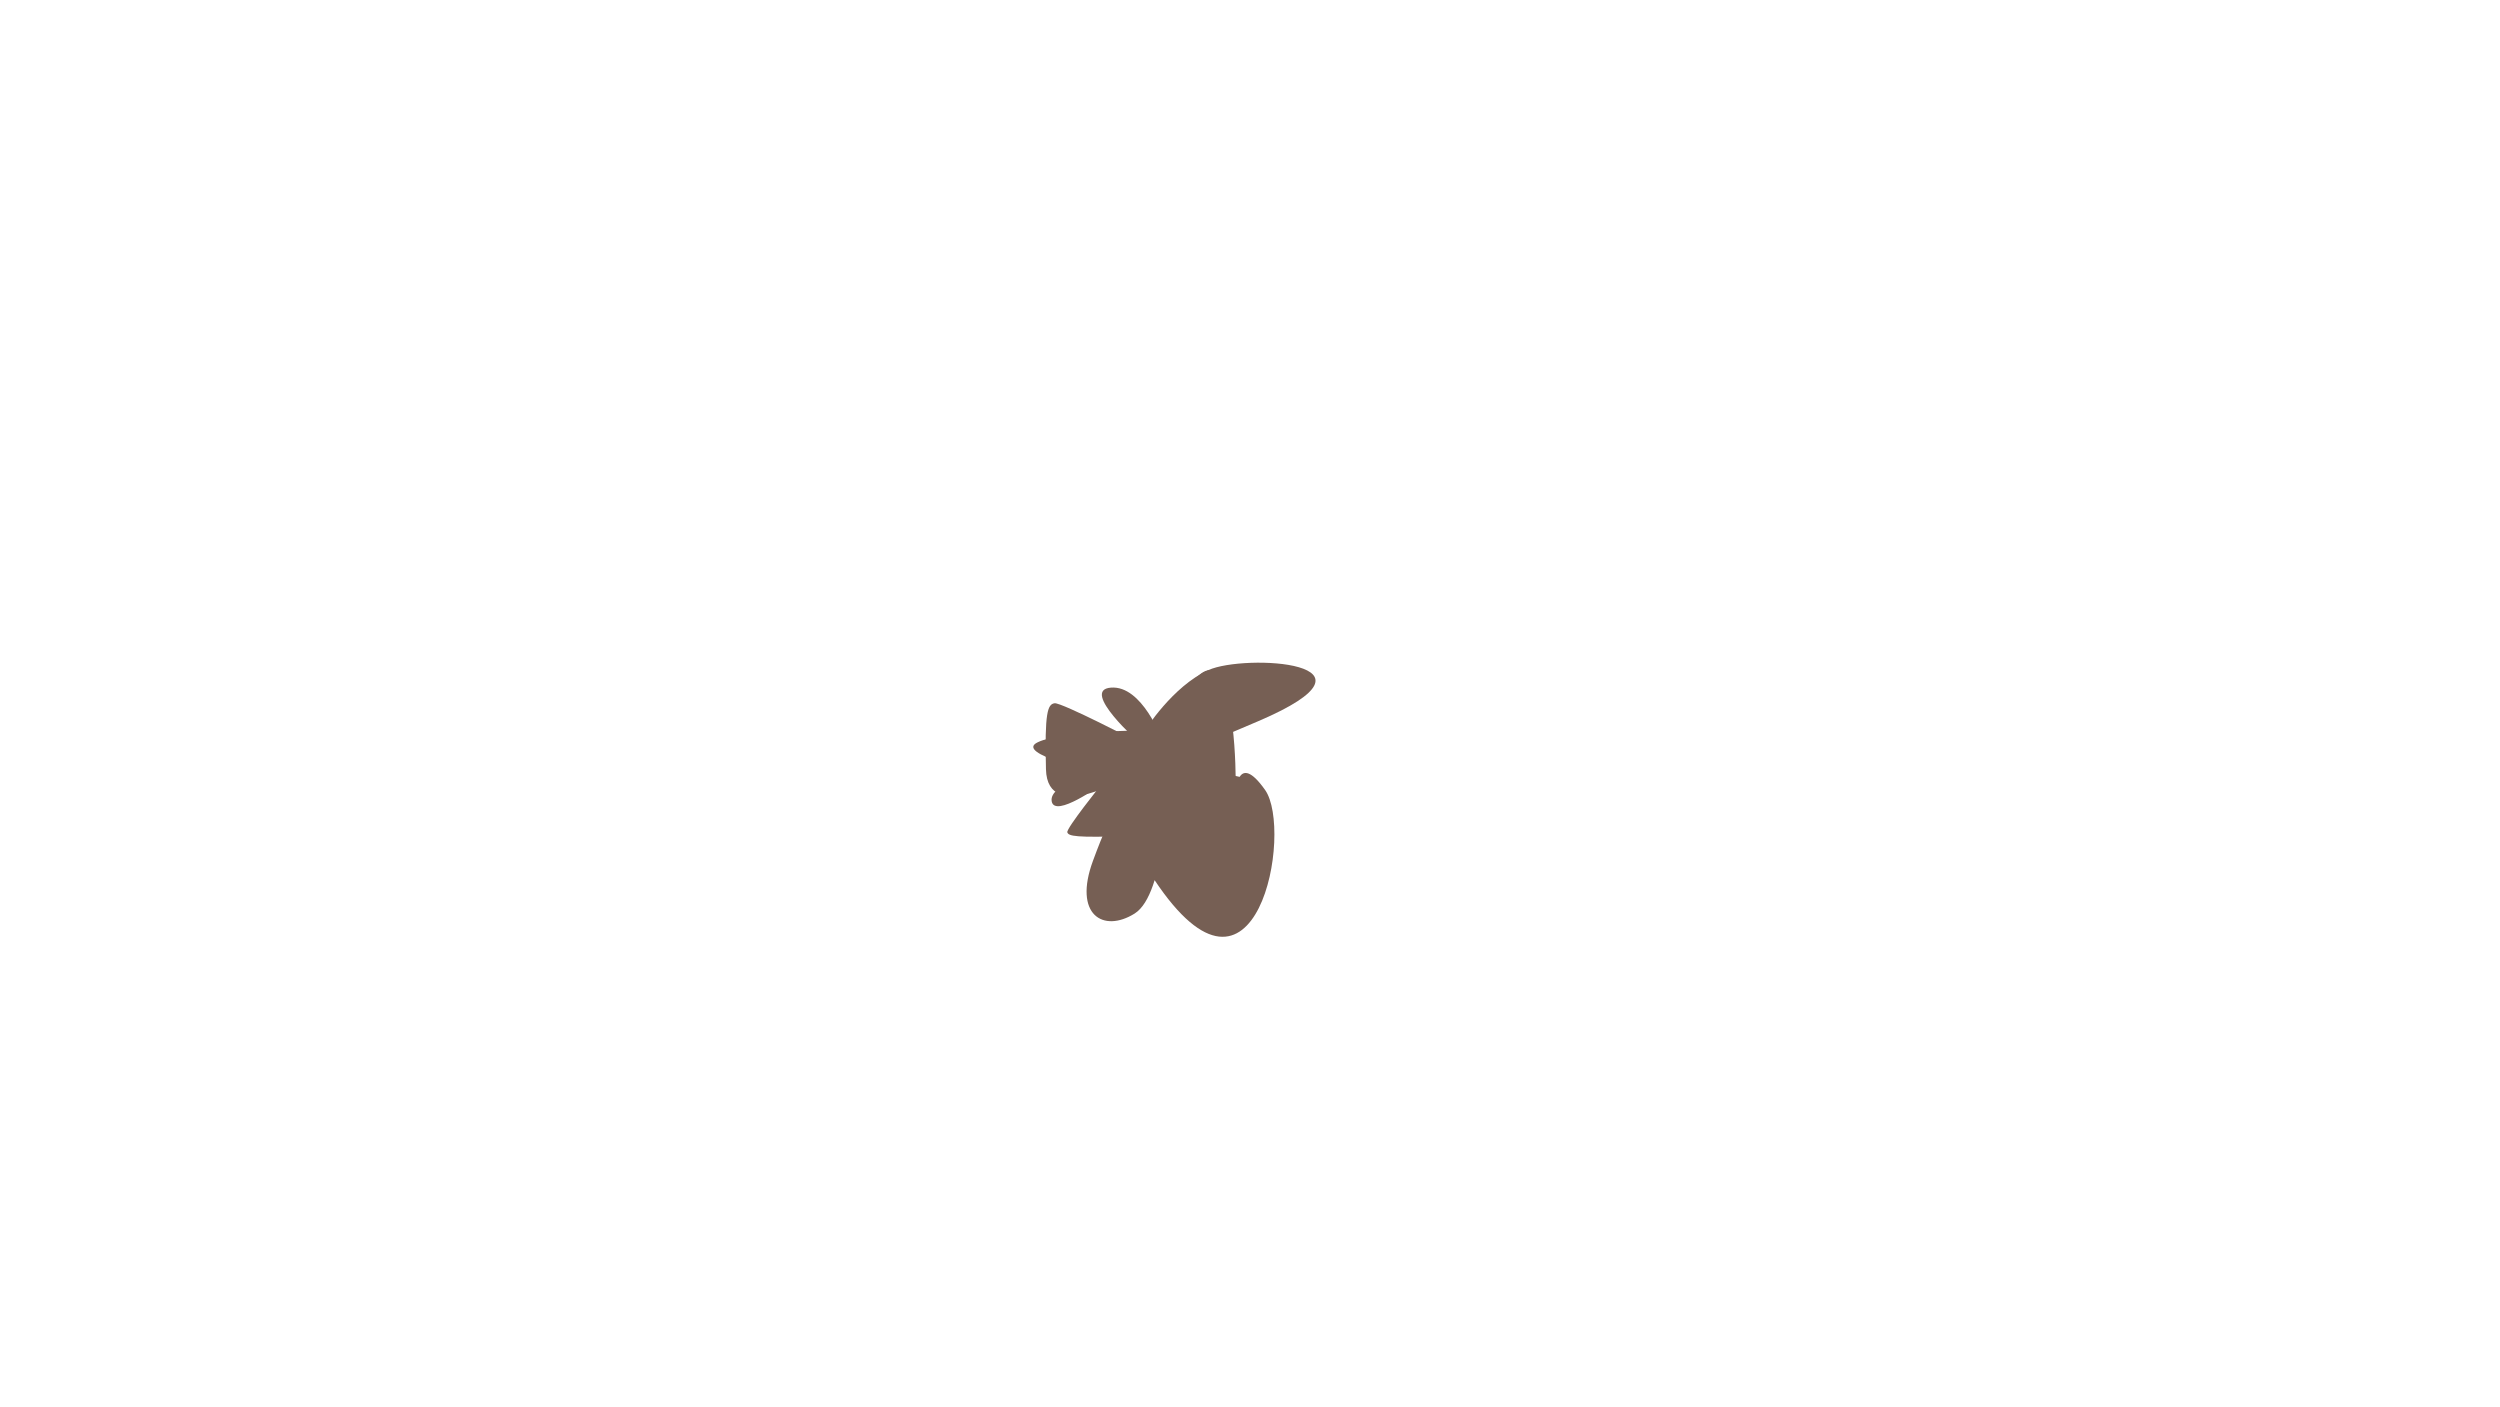
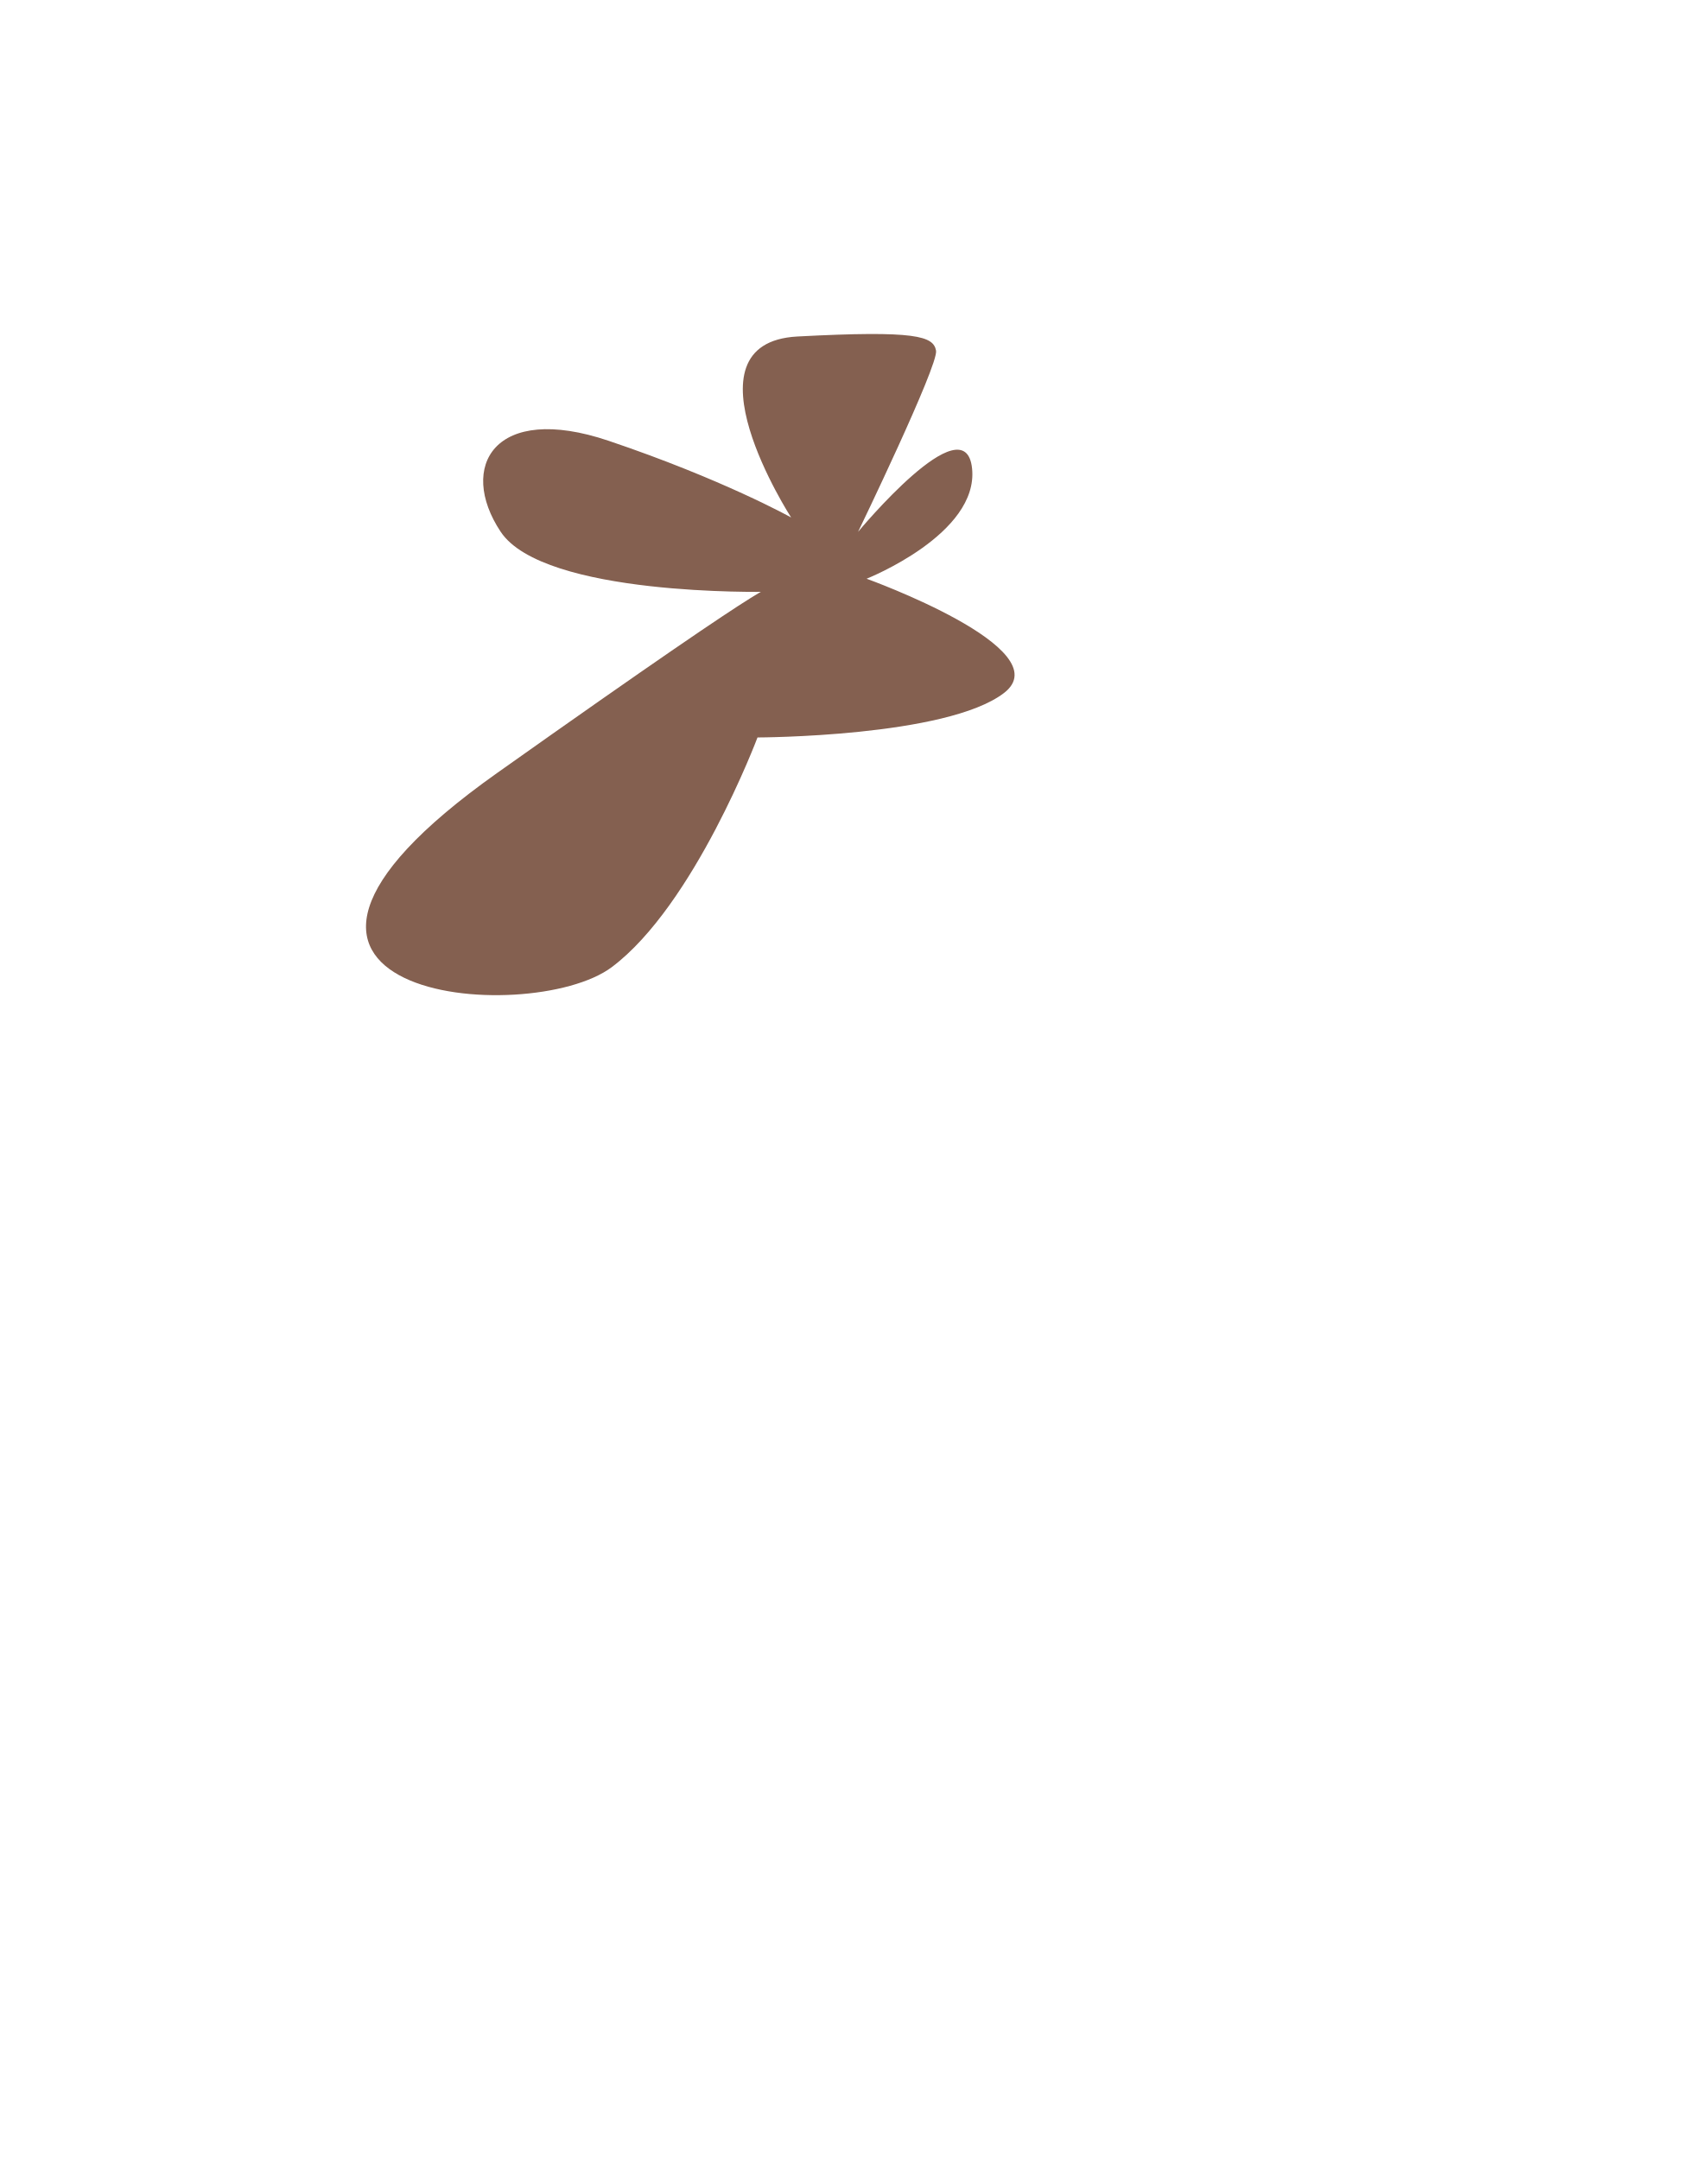
- <svg xmlns="http://www.w3.org/2000/svg" version="1.1" id="Layer_1" x="0px" y="0px" viewBox="0 0 1920 1080" style="enable-background:new 0 0 1920 1080;" xml:space="preserve">
+ <svg xmlns="http://www.w3.org/2000/svg" version="1.1" x="0px" y="0px" viewBox="0 0 1920 2429" style="enable-background:new 0 0 1920 2429;" xml:space="preserve">
  <style type="text/css">
- 	.st0{fill:#765F54;}
+ 	.st0{fill:#846050;}
</style>
-   <g id="XMLID_776_">
-     <path id="XMLID_775_" class="st0" d="M949,609.5c0,0,0.8-33.7,22.6-2.8c21.8,30.9-6.2,187.7-85.1,68.9s9.5-70.7,9.5-70.7   s-0.5,81.5-24.6,96.7c-24.1,15.1-47.3,1-32-40.5c15.2-41.5,29.8-66.1,29.8-66.1s-64.8,39.6-65.9-4.2s1.3-49.9,6.6-50.7   s65.3,30.4,65.3,30.4s-46.1-40.6-22-42.4c24-1.9,39.2,39.9,39.2,39.9s27.6-70.7,43.1-49.2C950.7,540.2,949,609.5,949,609.5z" />
-     <path id="XMLID_774_" class="st0" d="M879.3,561c0,0,21.1-33.9,48.8-46.4c27.7-12.5,144.7-6.3,38.4,39.2s-90,36.6-90,36.6   s74.4-1,88.8,12.2c14.4,13.1,2.1,26.2-36.1,18.4s-61-15.5-61-15.5s37.7,35.3-2.1,36.6c-39.9,1.3-45.5,0.1-46.4-2.9   s26.1-36.6,26.1-36.6s-35.8,26.1-38.1,12.8c-2.3-13.3,35.4-22.3,35.4-22.3s-65.2-14.2-46-23.1C816,561,879.3,561,879.3,561z" />
+   <g id="Layer_1">
+     <path id="XMLID_3_" class="st0" d="M851.9,829.3c0,0-70.9,188.6-163.9,258.3s-486.5,35-129-218.3s302.4-203.8,302.4-203.8   s-250,5.4-298.4-67.6s-7.1-145.6,121.5-102.2s205.2,86.2,205.2,86.2s-126.8-196.3,7.1-203.5c134-7.1,152.9-0.3,155.9,15.9   c3,16.2-87.7,203.8-87.7,203.8s120.4-145.4,128.2-71.4S974.6,650.8,974.6,650.8s219.1,78.9,154.5,128.5S851.9,829.3,851.9,829.3z" />
  </g>
+   <g id="Layer_2">
+ </g>
</svg>
